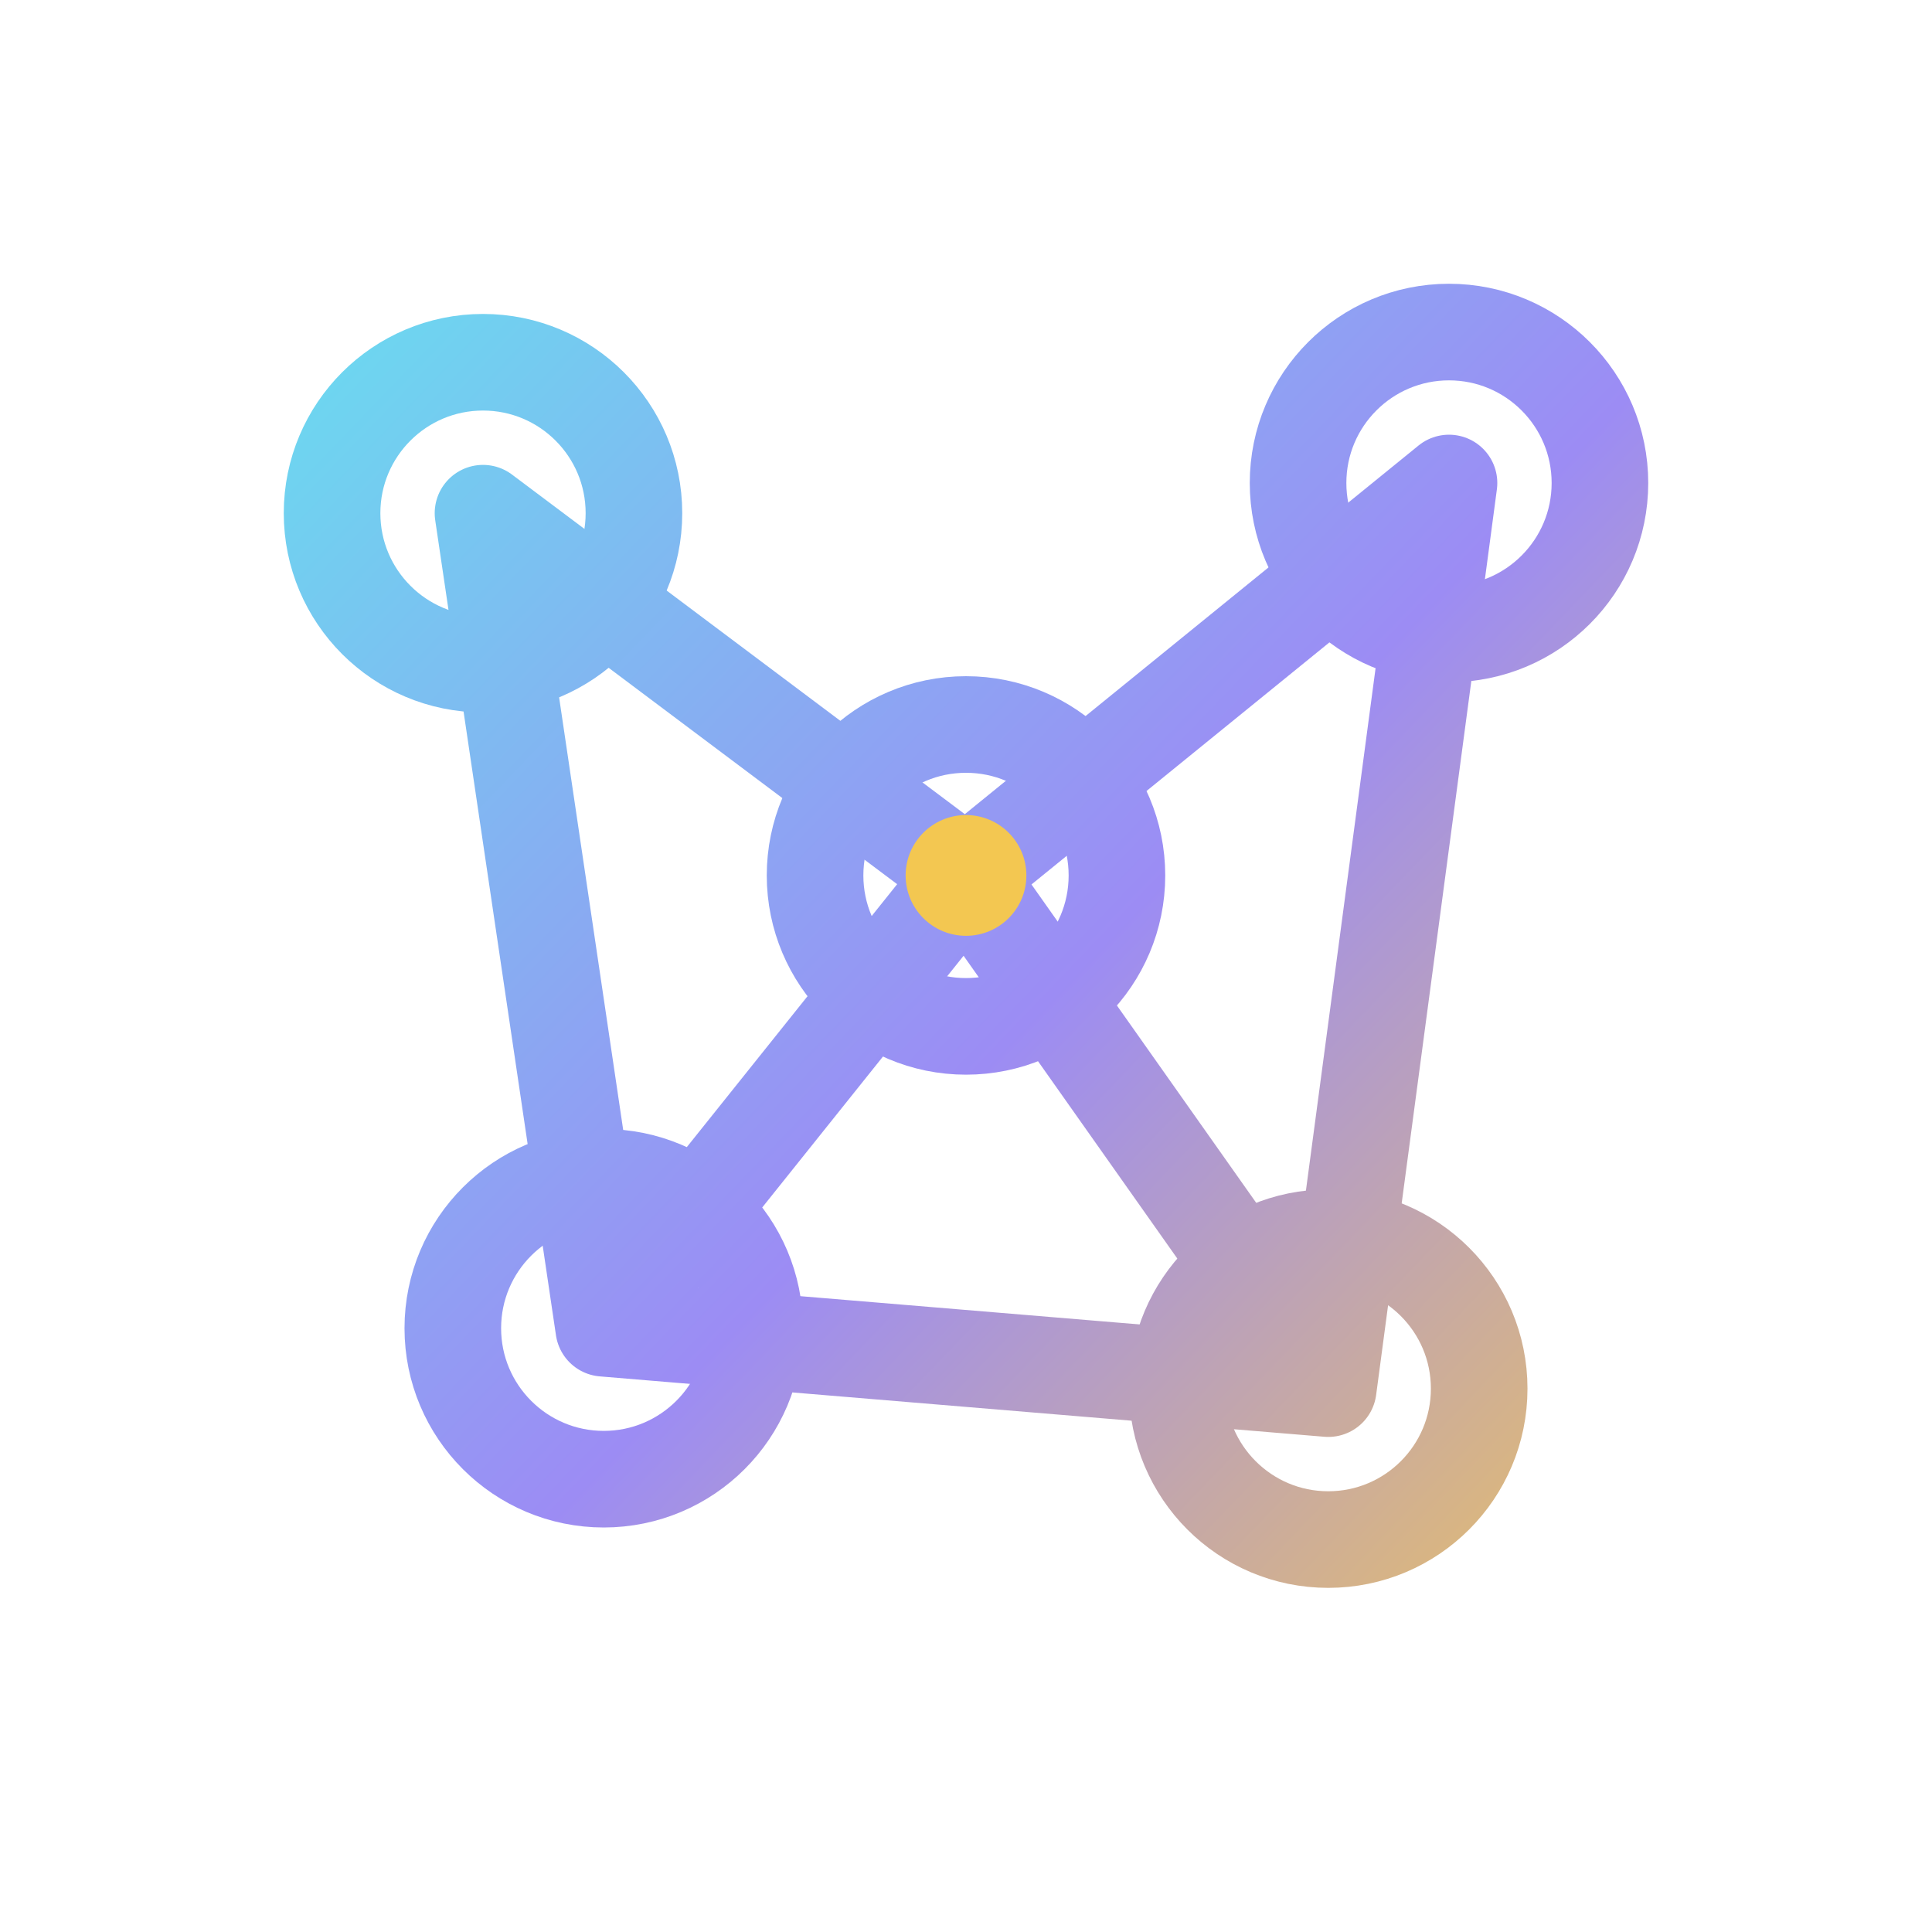
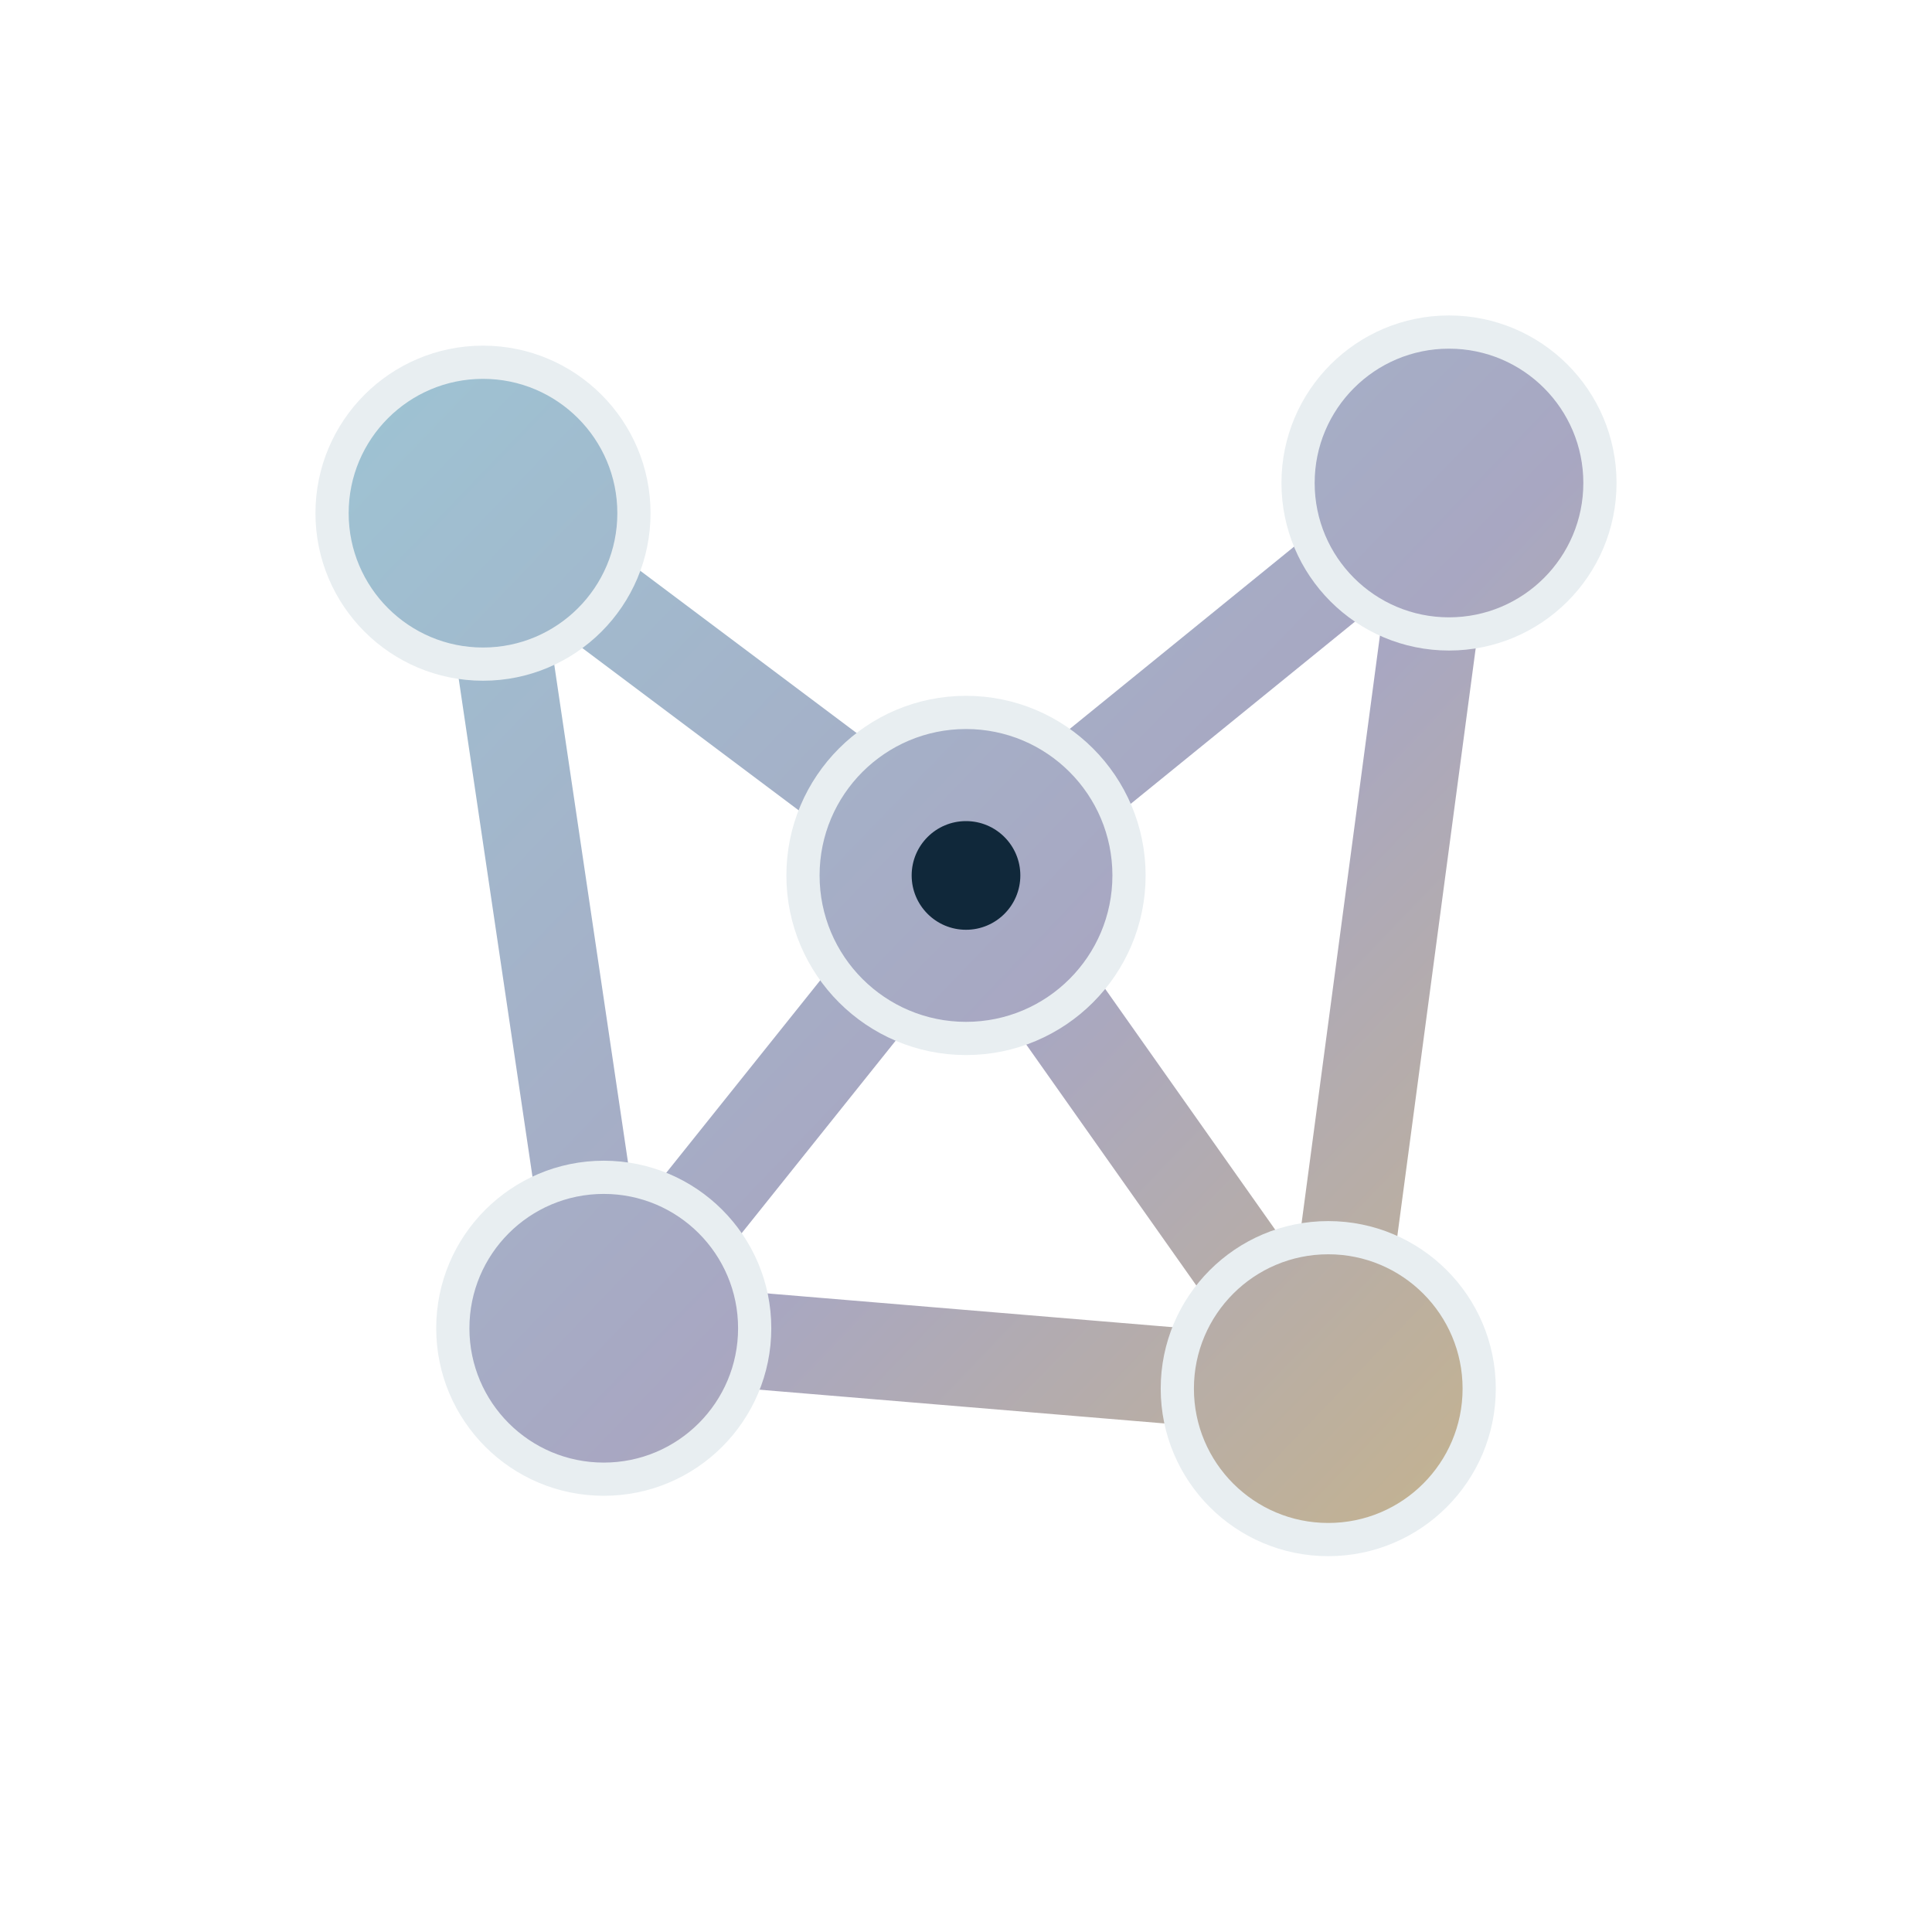
<svg xmlns="http://www.w3.org/2000/svg" viewBox="0 0 64 64" fill="none">
  <defs>
    <linearGradient id="g" x1="8" y1="9" x2="57" y2="56" gradientUnits="userSpaceOnUse">
-       <stop stop-color="#67E0EF" />
-       <stop offset=".53" stop-color="#9C8CF4" />
-       <stop offset="1" stop-color="#F3C751" />
+       <stop stop-color="#9CC8D6" />
+       <stop offset=".53" stop-color="#A8A7C2" />
+       <stop offset="1" stop-color="#D1B879" />
    </linearGradient>
  </defs>
-   <g stroke="url(#g)" stroke-width="3.2" stroke-linecap="round" stroke-linejoin="round">
-     <path d="m16 17 16 12 16-13M16 17l4 27 12-15 12 17m4-30-4 30-24-2" />
+   <path d="m16 17 16 12 16-13M16 17l4 27 12-15 12 17m4-30-4 30-24-2" stroke="url(#g)" stroke-width="3.2" stroke-linecap="round" stroke-linejoin="round" />
+   <g fill="url(#g)" stroke="#E8EEF1" stroke-width="1.1">
    <circle cx="16" cy="17" r="5" />
    <circle cx="48" cy="16" r="5" />
-     <circle cx="32" cy="29" r="5" />
+     <circle cx="32" cy="29" r="5.4" />
    <circle cx="20" cy="44" r="5" />
    <circle cx="44" cy="46" r="5" />
  </g>
-   <circle cx="32" cy="29" r="2" fill="#F3C751" />
+   <circle cx="32" cy="29" r="1.8" fill="#10283A" />
</svg>
